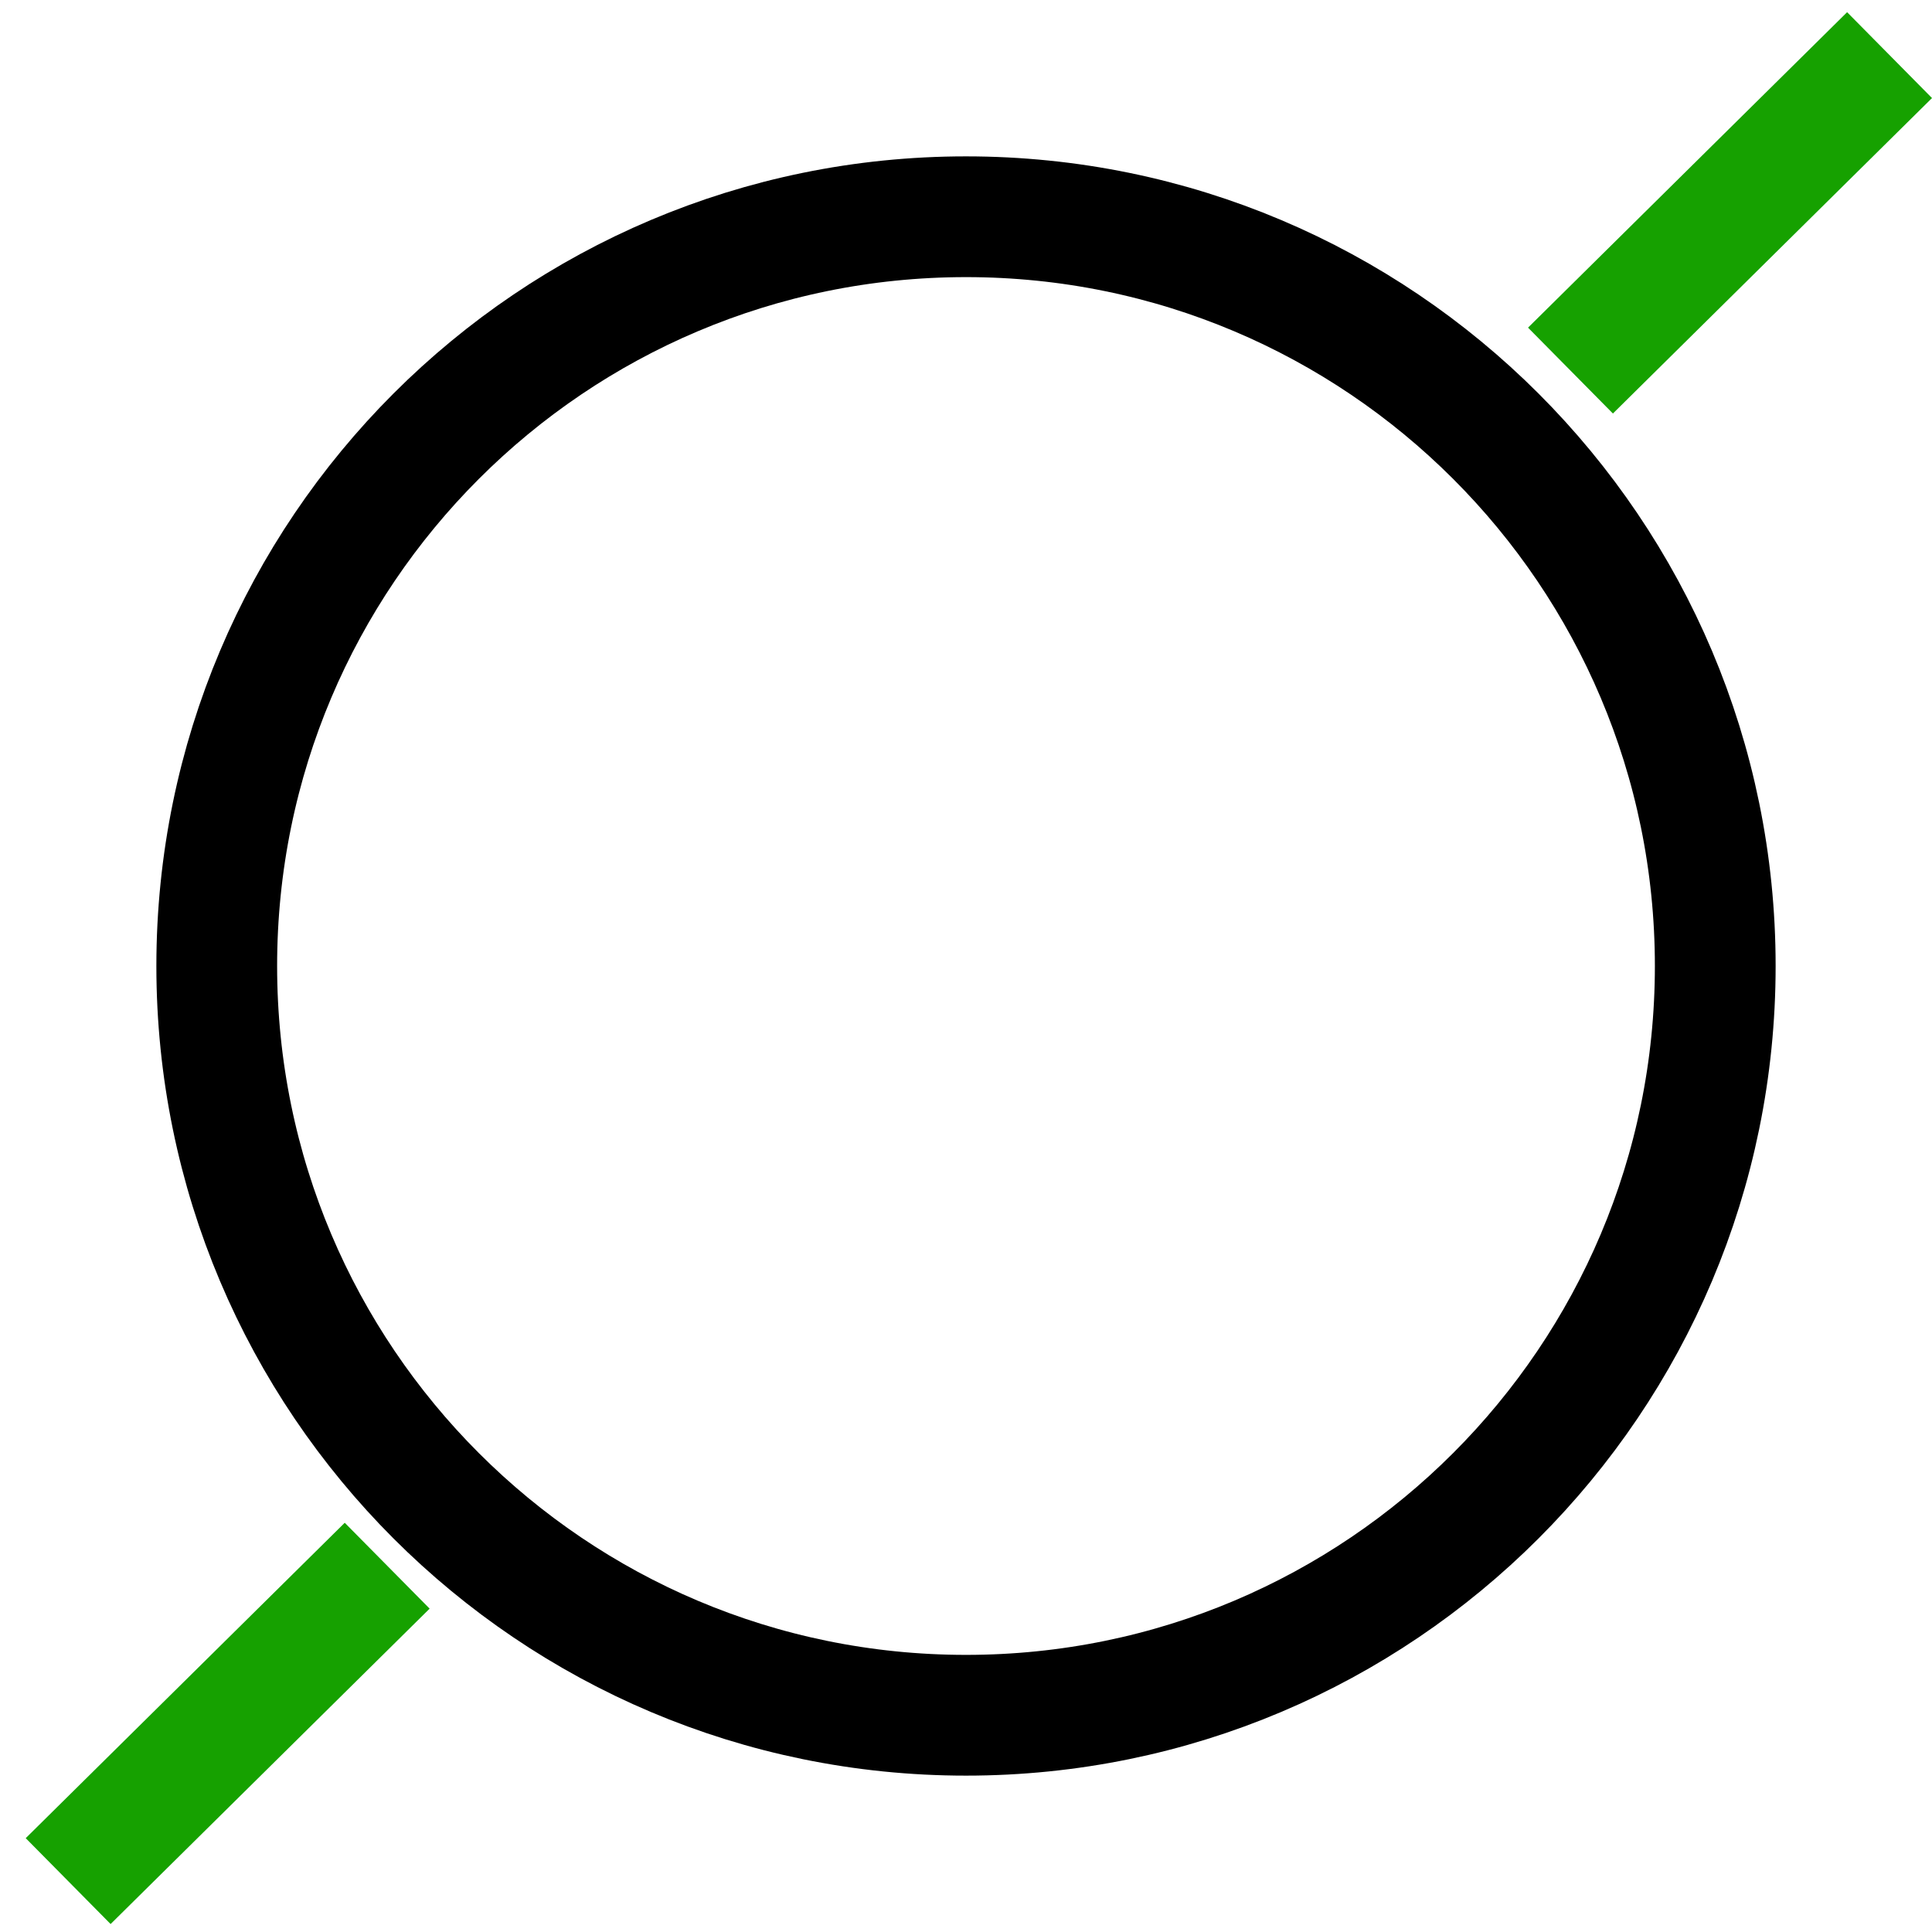
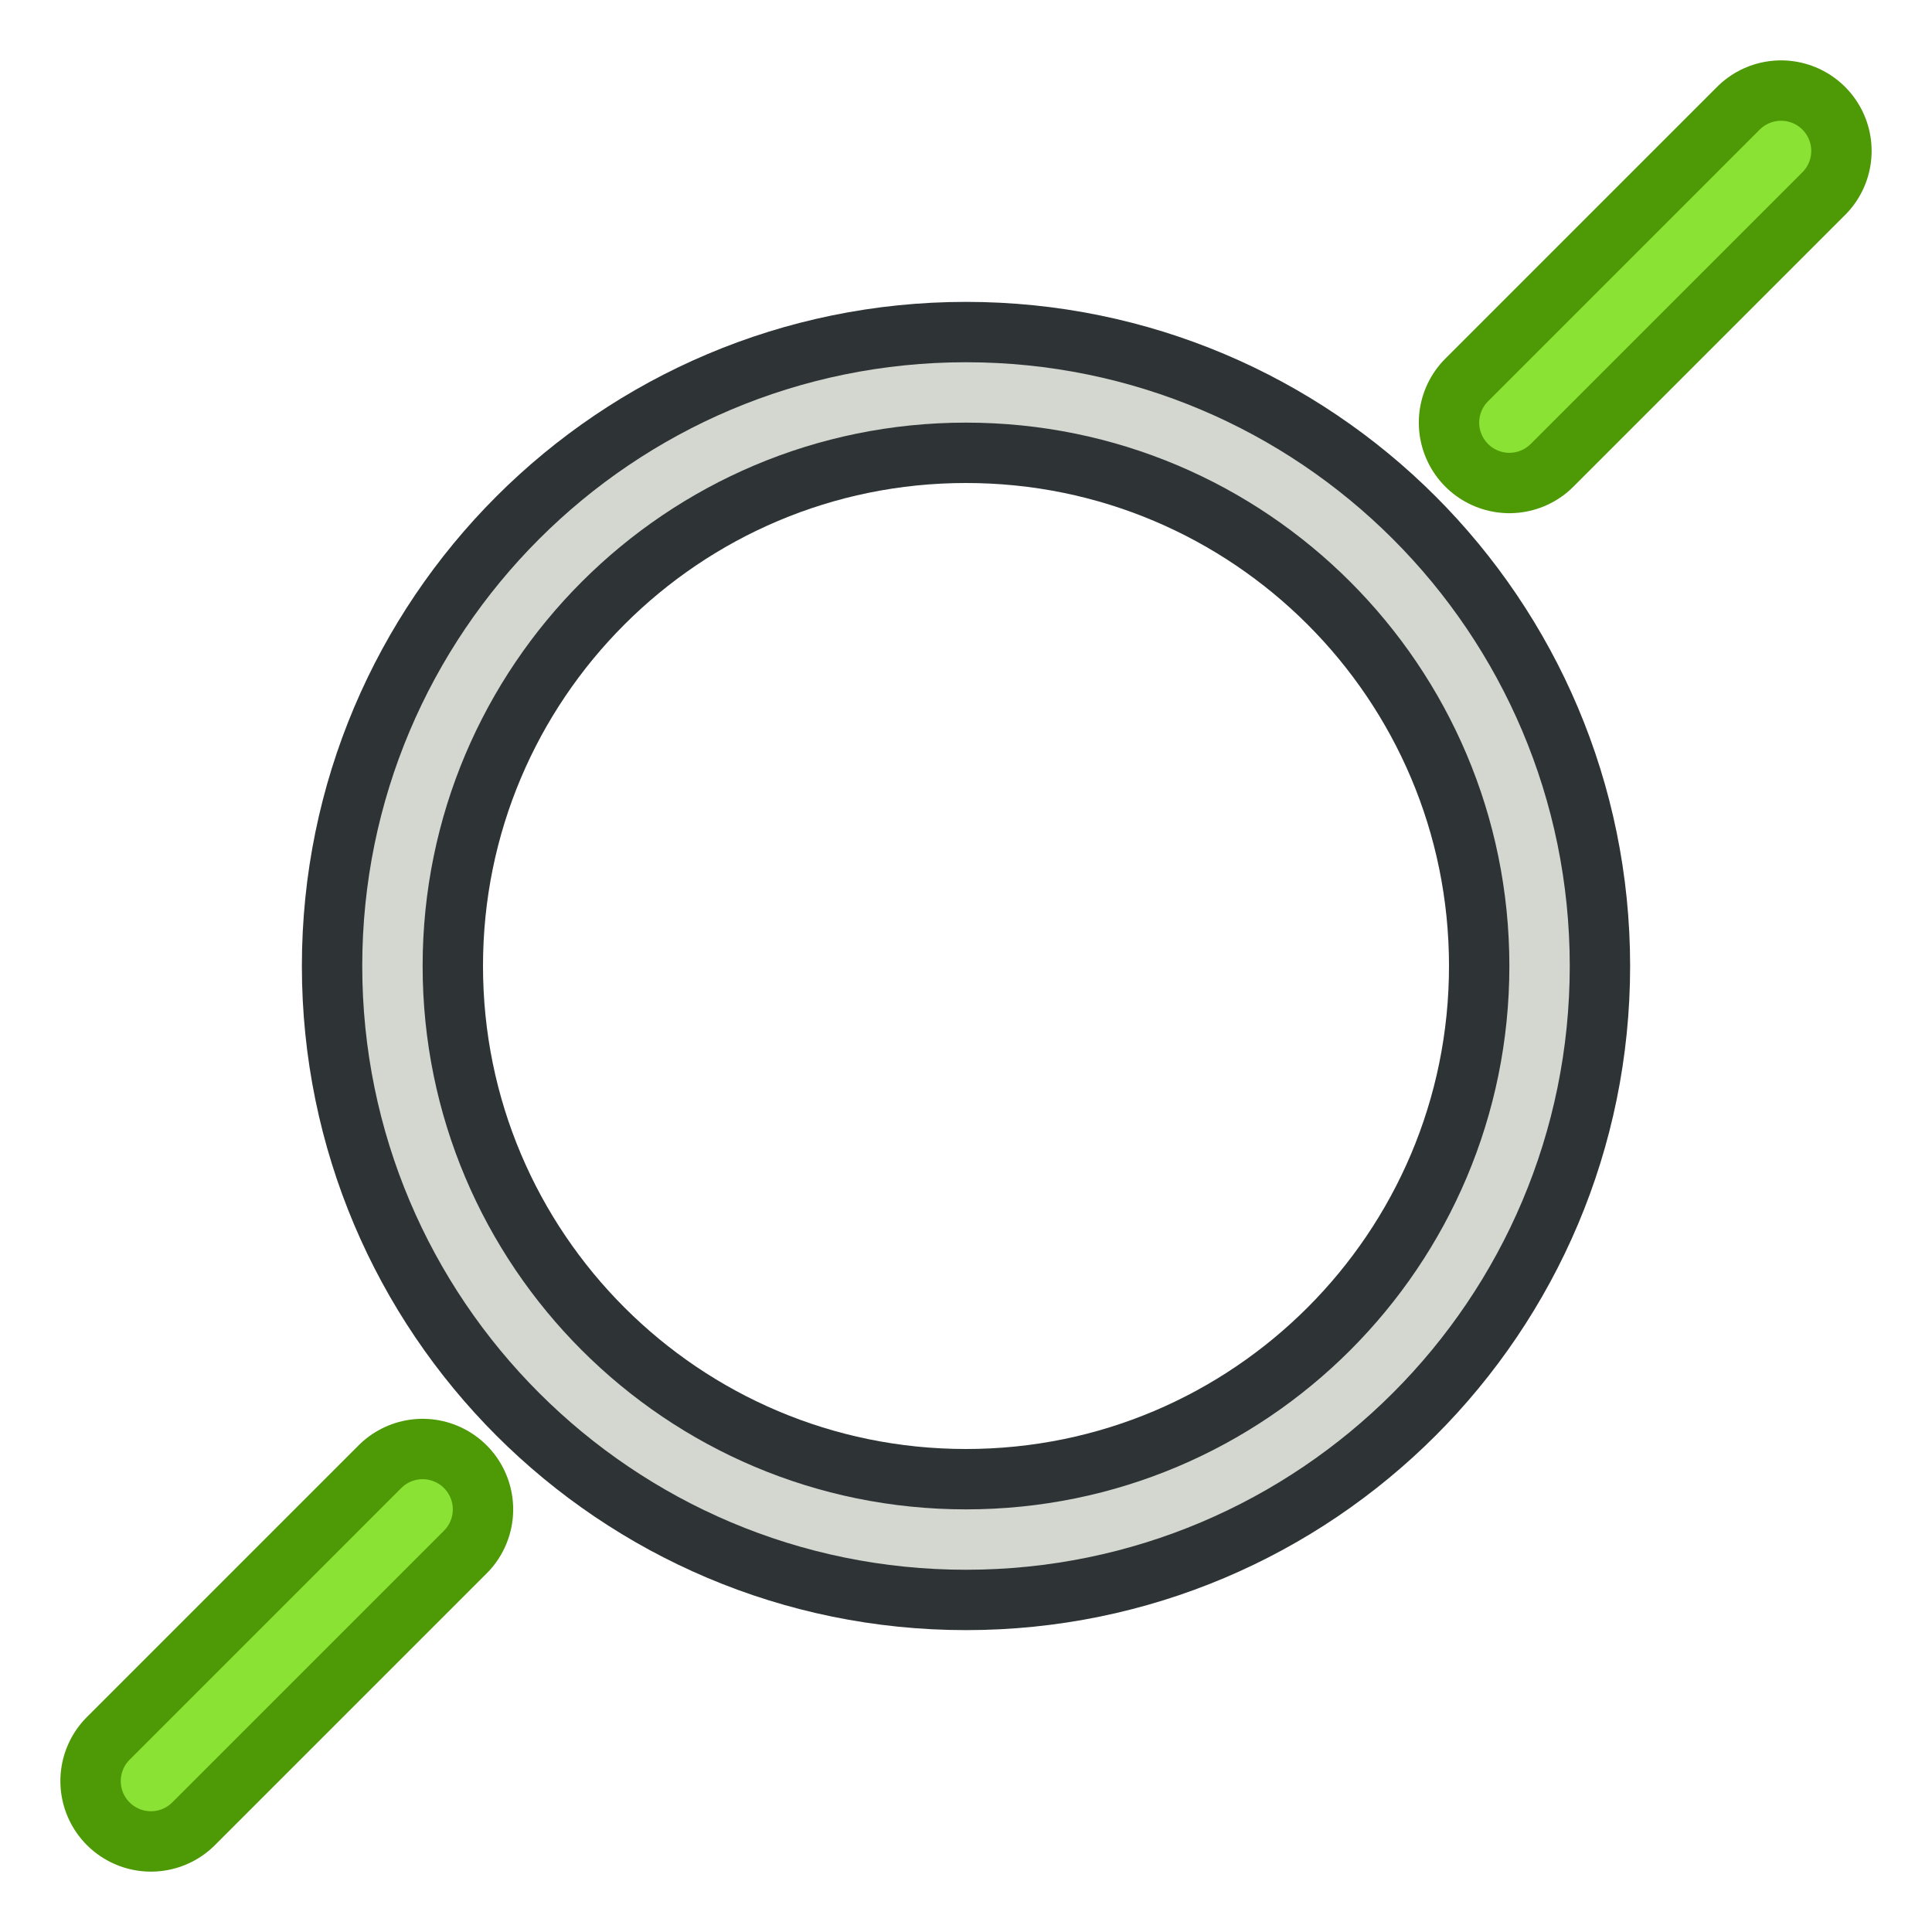
- <svg xmlns="http://www.w3.org/2000/svg" xmlns:xlink="http://www.w3.org/1999/xlink" width="32px" height="32px" id="svg3085" version="1.1">
+ <svg xmlns="http://www.w3.org/2000/svg" xmlns:xlink="http://www.w3.org/1999/xlink" width="64" height="64" id="svg3085" version="1.1">
  <defs id="defs3087">
    <linearGradient id="linearGradient3871">
      <stop style="stop-color:#2200ff;stop-opacity:1;" offset="0" id="stop3873" />
      <stop style="stop-color:#fffcfc;stop-opacity:1;" offset="1" id="stop3875" />
    </linearGradient>
    <linearGradient id="linearGradient3863">
      <stop style="stop-color:#ff0000;stop-opacity:1;" offset="0" id="stop3865" />
      <stop style="stop-color:#ff9ea8;stop-opacity:1;" offset="1" id="stop3867" />
    </linearGradient>
-     <marker orient="auto" refY="0.0" refX="0.0" id="Arrow2Lend" style="overflow:visible;">
-       <path id="path4574" style="fill-rule:evenodd;stroke-width:0.625;stroke-linejoin:round;" d="M 8.719,4.034 L -2.207,0.016 L 8.719,-4.002 C 6.973,-1.63 6.983,1.616 8.719,4.034 z " transform="scale(1.1) rotate(180) translate(1,0)" />
+     <marker orient="auto" refY="0" refX="0" id="Arrow2Lend" style="overflow:visible">
+       <path id="path4574" style="fill-rule:evenodd;stroke-width:0.625;stroke-linejoin:round" d="M 8.719,4.034 -2.207,0.016 8.719,-4.002 c -1.745,2.372 -1.735,5.617 -6e-7,8.035 z" transform="matrix(-1.1,0,0,-1.1,-1.1,0)" />
    </marker>
-     <marker orient="auto" refY="0.0" refX="0.0" id="Arrow2Lstart" style="overflow:visible">
-       <path id="path4571" style="fill-rule:evenodd;stroke-width:0.625;stroke-linejoin:round" d="M 8.719,4.034 L -2.207,0.016 L 8.719,-4.002 C 6.973,-1.63 6.983,1.616 8.719,4.034 z " transform="scale(1.1) translate(1,0)" />
+     <marker orient="auto" refY="0" refX="0" id="Arrow2Lstart" style="overflow:visible">
+       <path id="path4571" style="fill-rule:evenodd;stroke-width:0.625;stroke-linejoin:round" d="M 8.719,4.034 -2.207,0.016 8.719,-4.002 c -1.745,2.372 -1.735,5.617 -6e-7,8.035 z" transform="matrix(1.1,0,0,1.1,1.1,0)" />
    </marker>
-     <marker orient="auto" refY="0.0" refX="0.0" id="TriangleInS" style="overflow:visible">
-       <path id="path4692" d="M 5.77,0.0 L -2.88,5.0 L -2.88,-5.0 L 5.77,0.0 z " style="fill-rule:evenodd;stroke:#000000;stroke-width:1.0pt" transform="scale(-0.2)" />
+     <marker orient="auto" refY="0" refX="0" id="TriangleInS" style="overflow:visible">
+       <path id="path4692" d="m 5.77,0 -8.65,5 0,-10 8.65,5 z" style="fill-rule:evenodd;stroke:#000000;stroke-width:1pt" transform="scale(-0.2,-0.2)" />
    </marker>
    <linearGradient id="linearGradient3903">
      <stop style="stop-color:#44852d;stop-opacity:1;" offset="0" id="stop3905" />
      <stop style="stop-color:#0026ff;stop-opacity:1;" offset="1" id="stop3907" />
    </linearGradient>
    <linearGradient id="linearGradient3859">
      <stop style="stop-color:#0d00ff;stop-opacity:1;" offset="0" id="stop3861" />
      <stop style="stop-color:#7d81f1;stop-opacity:1;" offset="1" id="stop3863" />
    </linearGradient>
    <linearGradient id="linearGradient3851">
      <stop style="stop-color:#ff0000;stop-opacity:1;" offset="0" id="stop3853" />
      <stop style="stop-color:#ff7e7e;stop-opacity:1;" offset="1" id="stop3855" />
    </linearGradient>
    <linearGradient id="linearGradient7597">
      <stop style="stop-color:#000003;stop-opacity:1;" offset="0" id="stop7599" />
      <stop style="stop-color:#000003;stop-opacity:0;" offset="1" id="stop7601" />
    </linearGradient>
-     <marker orient="auto" refY="0.0" refX="0.0" id="Arrow1Lstart" style="overflow:visible">
-       <path id="path3995" d="M 0.0,0.0 L 5.0,-5.0 L -12.5,0.0 L 5.0,5.0 L 0.0,0.0 z " style="fill-rule:evenodd;stroke:#000000;stroke-width:1.0pt" transform="scale(0.8) translate(12.5,0)" />
+     <marker orient="auto" refY="0" refX="0" id="Arrow1Lstart" style="overflow:visible">
+       <path id="path3995" d="M 0,0 5,-5 -12.5,0 5,5 0,0 z" style="fill-rule:evenodd;stroke:#000000;stroke-width:1pt" transform="matrix(0.8,0,0,0.8,10,0)" />
    </marker>
-     <marker orient="auto" refY="0.0" refX="0.0" id="Arrow1Send" style="overflow:visible;">
-       <path id="path4010" d="M 0.0,0.0 L 5.0,-5.0 L -12.5,0.0 L 5.0,5.0 L 0.0,0.0 z " style="fill-rule:evenodd;stroke:#000000;stroke-width:1.0pt;" transform="scale(0.2) rotate(180) translate(6,0)" />
+     <marker orient="auto" refY="0" refX="0" id="Arrow1Send" style="overflow:visible">
+       <path id="path4010" d="M 0,0 5,-5 -12.5,0 5,5 0,0 z" style="fill-rule:evenodd;stroke:#000000;stroke-width:1pt" transform="matrix(-0.2,0,0,-0.2,-1.2,0)" />
    </marker>
-     <marker orient="auto" refY="0.0" refX="0.0" id="Arrow1Sstart" style="overflow:visible">
-       <path id="path4007" d="M 0.0,0.0 L 5.0,-5.0 L -12.5,0.0 L 5.0,5.0 L 0.0,0.0 z " style="fill-rule:evenodd;stroke:#000000;stroke-width:1.0pt" transform="scale(0.2) translate(6,0)" />
+     <marker orient="auto" refY="0" refX="0" id="Arrow1Sstart" style="overflow:visible">
+       <path id="path4007" d="M 0,0 5,-5 -12.5,0 5,5 0,0 z" style="fill-rule:evenodd;stroke:#000000;stroke-width:1pt" transform="matrix(0.2,0,0,0.2,1.2,0)" />
    </marker>
-     <marker orient="auto" refY="0.0" refX="0.0" id="Arrow2Sstart" style="overflow:visible">
-       <path id="path4025" style="fill-rule:evenodd;stroke-width:0.625;stroke-linejoin:round" d="M 8.719,4.034 L -2.207,0.016 L 8.719,-4.002 C 6.973,-1.63 6.983,1.616 8.719,4.034 z " transform="scale(0.3) translate(-2.3,0)" />
+     <marker orient="auto" refY="0" refX="0" id="Arrow2Sstart" style="overflow:visible">
+       <path id="path4025" style="fill-rule:evenodd;stroke-width:0.625;stroke-linejoin:round" d="M 8.719,4.034 -2.207,0.016 8.719,-4.002 c -1.745,2.372 -1.735,5.617 -6e-7,8.035 z" transform="matrix(0.3,0,0,0.3,-0.69,0)" />
    </marker>
-     <marker orient="auto" refY="0.0" refX="0.0" id="TriangleOutL" style="overflow:visible">
-       <path id="path4137" d="M 5.77,0.0 L -2.88,5.0 L -2.88,-5.0 L 5.77,0.0 z " style="fill-rule:evenodd;stroke:#000000;stroke-width:1.0pt" transform="scale(0.8)" />
+     <marker orient="auto" refY="0" refX="0" id="TriangleOutL" style="overflow:visible">
+       <path id="path4137" d="m 5.77,0 -8.65,5 0,-10 8.65,5 z" style="fill-rule:evenodd;stroke:#000000;stroke-width:1pt" transform="scale(0.8,0.8)" />
    </marker>
-     <marker orient="auto" refY="0.0" refX="0.0" id="DiamondLend" style="overflow:visible">
-       <path id="path4092" d="M 0,-7.071 L -7.071,0 L 0,7.071 L 7.071,0 L 0,-7.071 z " style="fill-rule:evenodd;stroke:#000000;stroke-width:1.0pt" transform="scale(0.8) translate(-7,0)" />
+     <marker orient="auto" refY="0" refX="0" id="DiamondLend" style="overflow:visible">
+       <path id="path4092" d="M 0,-7.071 -7.071,0 0,7.071 7.071,0 0,-7.071 z" style="fill-rule:evenodd;stroke:#000000;stroke-width:1pt" transform="matrix(0.8,0,0,0.8,-5.6,0)" />
    </marker>
-     <marker orient="auto" refY="0.0" refX="0.0" id="DiamondLstart" style="overflow:visible">
-       <path id="path4083" d="M 0,-7.071 L -7.071,0 L 0,7.071 L 7.071,0 L 0,-7.071 z " style="fill-rule:evenodd;stroke:#000000;stroke-width:1.0pt" transform="scale(0.8) translate(7,0)" />
+     <marker orient="auto" refY="0" refX="0" id="DiamondLstart" style="overflow:visible">
+       <path id="path4083" d="M 0,-7.071 -7.071,0 0,7.071 7.071,0 0,-7.071 z" style="fill-rule:evenodd;stroke:#000000;stroke-width:1pt" transform="matrix(0.8,0,0,0.8,5.6,0)" />
    </marker>
-     <marker orient="auto" refY="0.0" refX="0.0" id="Arrow1Lend" style="overflow:visible;">
-       <path id="path3998" d="M 0.0,0.0 L 5.0,-5.0 L -12.5,0.0 L 5.0,5.0 L 0.0,0.0 z " style="fill-rule:evenodd;stroke:#000000;stroke-width:1.0pt;" transform="scale(0.8) rotate(180) translate(12.5,0)" />
+     <marker orient="auto" refY="0" refX="0" id="Arrow1Lend" style="overflow:visible">
+       <path id="path3998" d="M 0,0 5,-5 -12.5,0 5,5 0,0 z" style="fill-rule:evenodd;stroke:#000000;stroke-width:1pt" transform="matrix(-0.8,0,0,-0.8,-10,0)" />
    </marker>
    <linearGradient id="linearGradient3893">
      <stop style="stop-color:#ffffff;stop-opacity:1;" offset="0" id="stop3895" />
      <stop style="stop-color:#ffffff;stop-opacity:0;" offset="1" id="stop3897" />
    </linearGradient>
    <linearGradient xlink:href="#linearGradient7597" id="linearGradient7603" x1="15.715" y1="22.299" x2="34.136" y2="22.299" gradientUnits="userSpaceOnUse" />
    <linearGradient xlink:href="#linearGradient3863" id="linearGradient3869" x1="23.34" y1="16.049" x2="39.36" y2="16.049" gradientUnits="userSpaceOnUse" gradientTransform="translate(-2,0)" />
    <linearGradient xlink:href="#linearGradient3871" id="linearGradient3877" x1="-8.563" y1="16.187" x2="8.701" y2="16.187" gradientUnits="userSpaceOnUse" gradientTransform="translate(-2.138109,0)" />
  </defs>
-   <g id="layer1">
-     <path style="fill:none;fill-rule:evenodd;stroke:#16a100;stroke-width:2;stroke-linecap:butt;stroke-linejoin:miter;stroke-miterlimit:4;stroke-dasharray:none;stroke-dashoffset:0;stroke-opacity:1" d="M 6.413,25.933 1.129,31.157" id="path5406" />
-     <circle style="color:#000000;clip-rule:nonzero;display:inline;overflow:visible;visibility:visible;opacity:1;isolation:auto;mix-blend-mode:normal;color-interpolation:sRGB;color-interpolation-filters:linearRGB;solid-color:#000000;solid-opacity:1;fill:none;fill-opacity:1;fill-rule:evenodd;stroke:#000000;stroke-width:2;stroke-linecap:butt;stroke-linejoin:miter;stroke-miterlimit:4;stroke-dasharray:none;stroke-dashoffset:0;stroke-opacity:1;color-rendering:auto;image-rendering:auto;shape-rendering:auto;text-rendering:auto;enable-background:accumulate" id="path4216" cx="16" cy="16" r="12.41" />
-     <path style="fill:none;fill-rule:evenodd;stroke:#16a100;stroke-width:2;stroke-linecap:butt;stroke-linejoin:miter;stroke-miterlimit:4;stroke-dasharray:none;stroke-dashoffset:0;stroke-opacity:1" d="M 31.297,0.913 26.012,6.138" id="path5406-5-3" />
+   <g id="layer1" transform="translate(0,32)">
+     <path style="fill:none;stroke:#2e3436;stroke-width:9.158;stroke-linecap:round;stroke-linejoin:round;stroke-miterlimit:4;stroke-opacity:1;stroke-dasharray:none;stroke-dashoffset:6" id="path3040" d="M 61,32 A 29,29 0 1 1 3,32 29,29 0 1 1 61,32 z" transform="matrix(0.6551724,0,0,0.6551724,11.03448,-20.96552)" />
+     <path style="fill:none;stroke:#d3d7cf;stroke-width:3.053;stroke-linecap:round;stroke-linejoin:round;stroke-miterlimit:4;stroke-opacity:1;stroke-dasharray:none;stroke-dashoffset:6" id="path3040-3" d="M 61,32 A 29,29 0 1 1 3,32 29,29 0 1 1 61,32 z" transform="matrix(0.6551724,0,0,0.6551724,11.03448,-20.96552)" />
+     <path style="fill:none;stroke:#4e9a06;stroke-width:6;stroke-linecap:round;stroke-linejoin:miter;stroke-opacity:1" d="m 5,59 9,-9" id="path3071" transform="translate(0,-32)" />
+     <path style="fill:none;stroke:#8ae234;stroke-width:2;stroke-linecap:round;stroke-linejoin:miter;stroke-opacity:1" d="m 5,27 9,-9" id="path3071-6" />
+     <path style="fill:none;stroke:#4e9a06;stroke-width:6;stroke-linecap:round;stroke-linejoin:miter;stroke-opacity:1" d="m 50,-18 9,-9" id="path3071-7" />
+     <path style="fill:none;stroke:#8ae234;stroke-width:2;stroke-linecap:round;stroke-linejoin:miter;stroke-opacity:1" d="m 50,-18 9,-9" id="path3071-6-5" />
  </g>
</svg>
